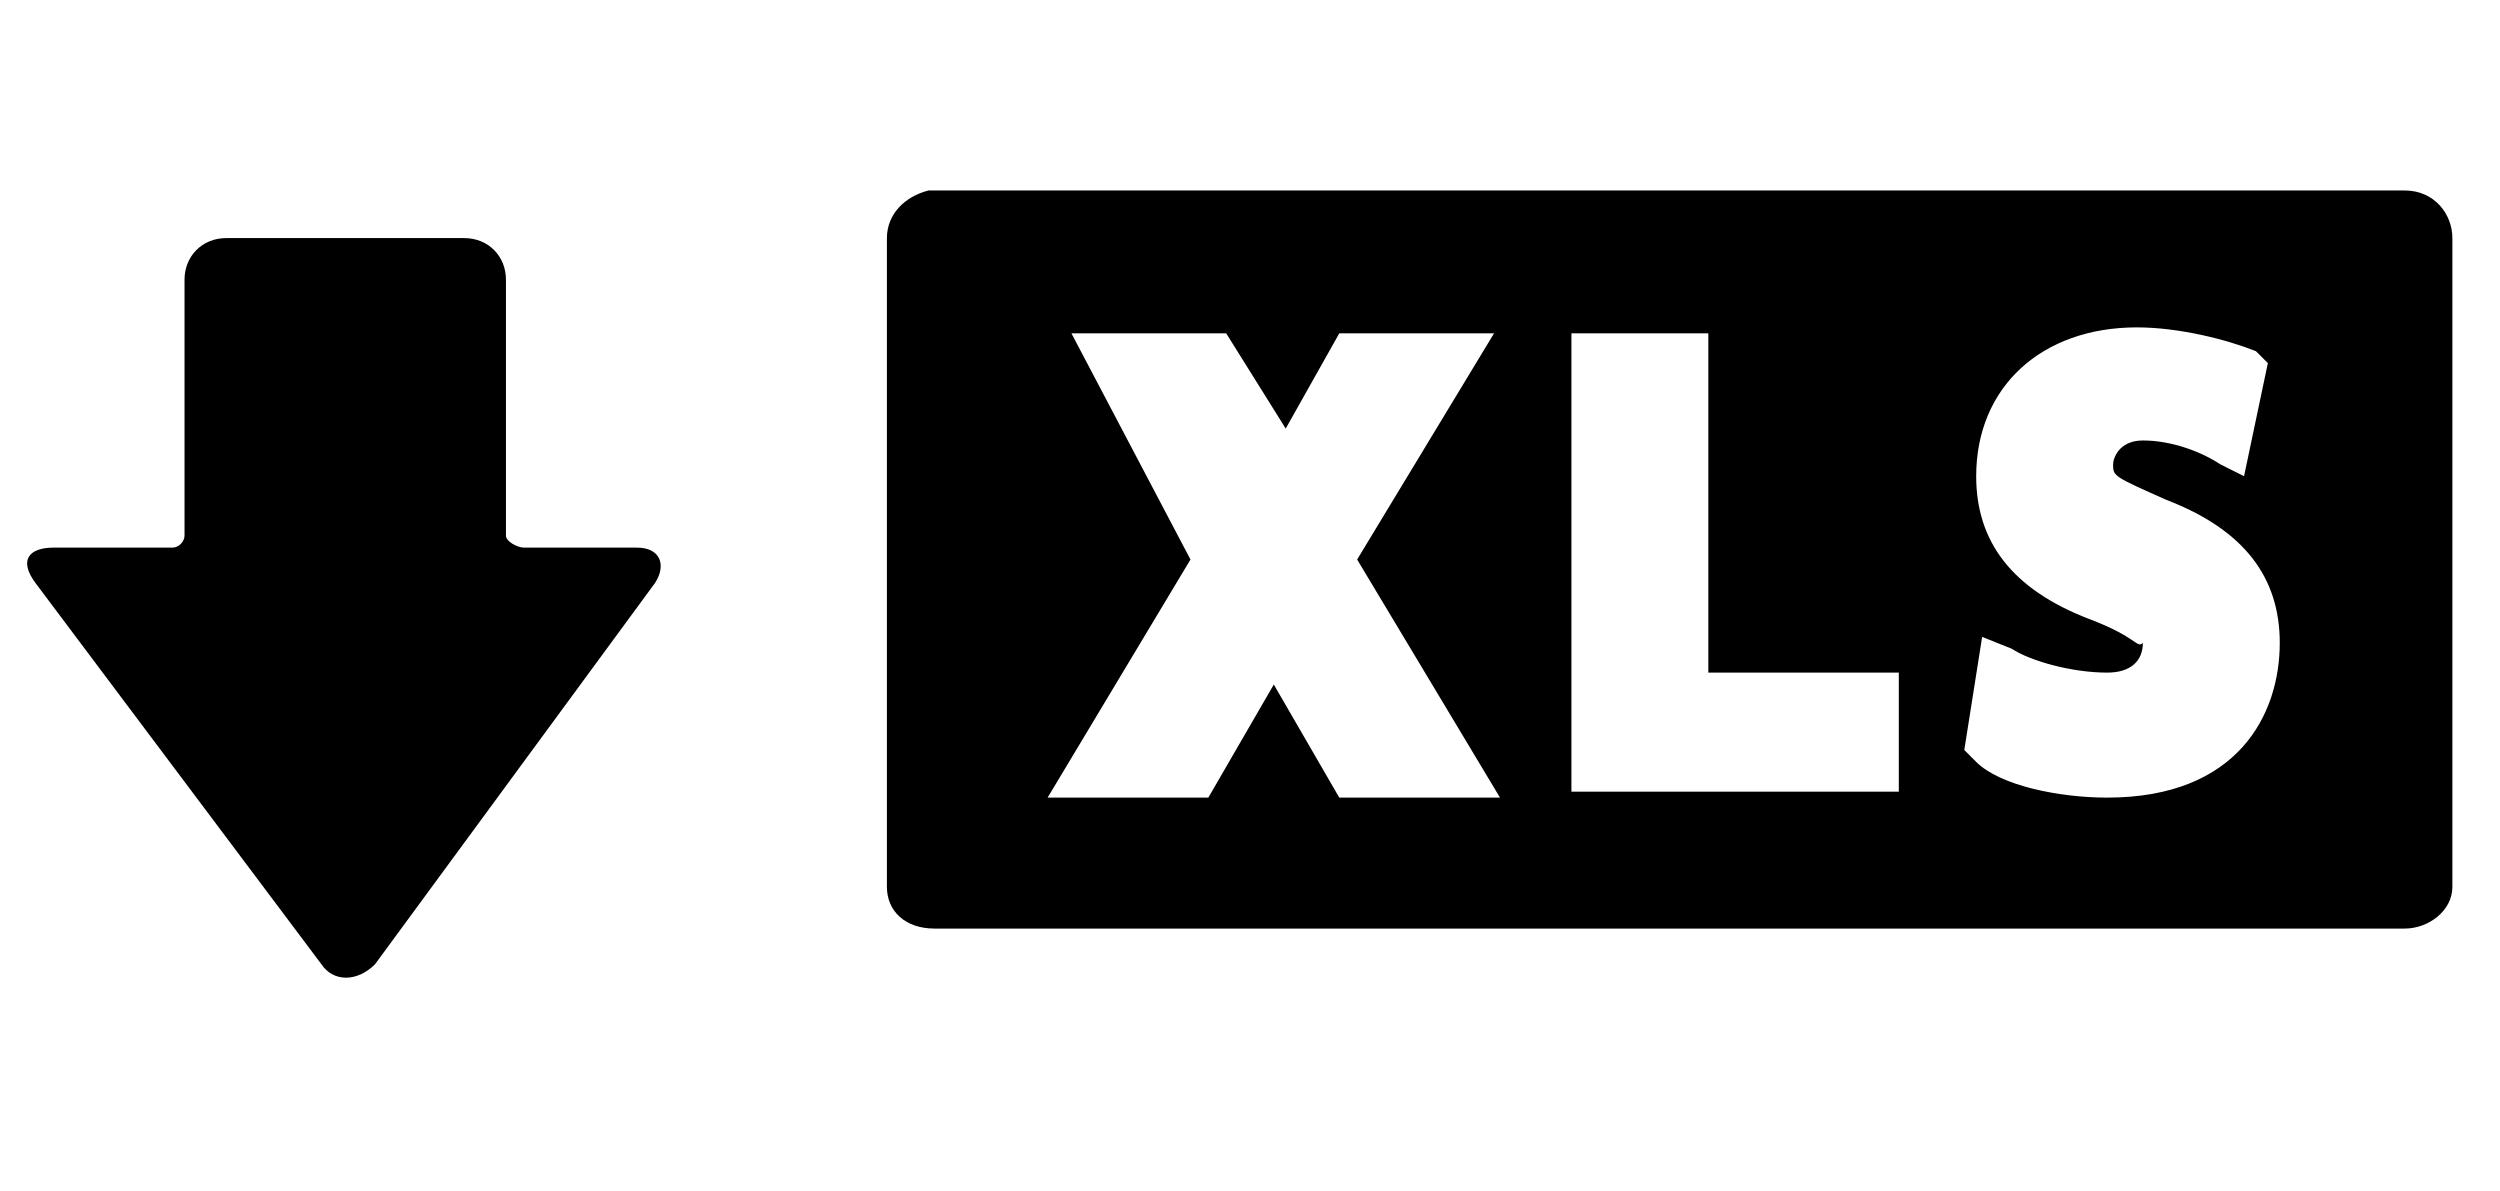
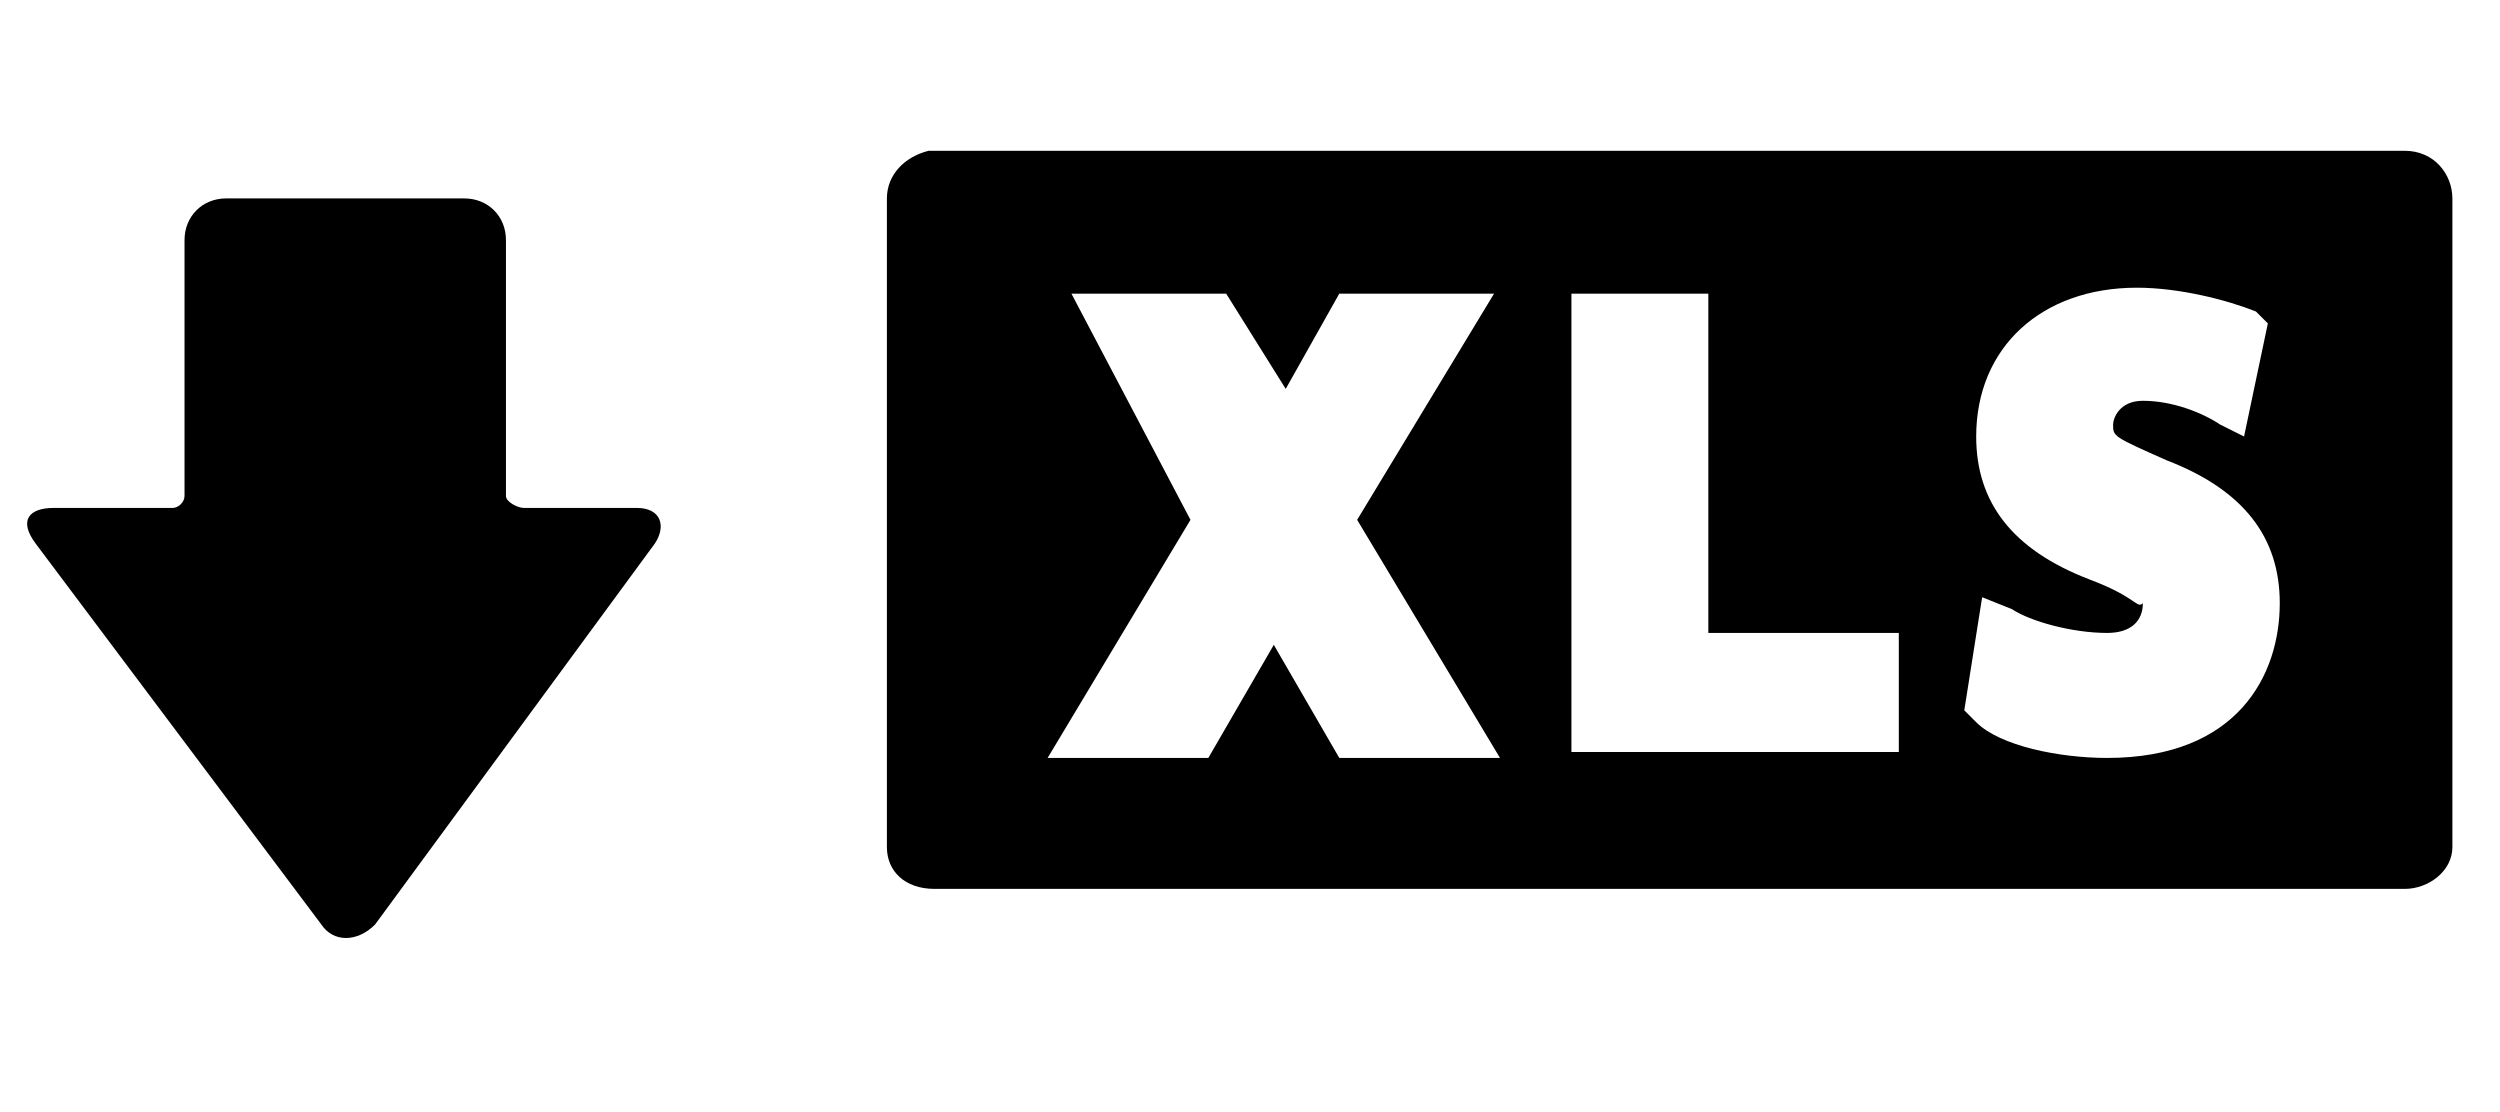
- <svg xmlns="http://www.w3.org/2000/svg" version="1.1" width="42px" height="20px" x="0px" y="0px" viewBox="0 0 42 18" style="enable-background:new 0 0 42 16.8;" xml:space="preserve">
+ <svg xmlns="http://www.w3.org/2000/svg" version="1.1" width="45px" height="20px" x="0px" y="0px" viewBox="0 0 42 18" style="enable-background:new 0 0 42 16.8;" xml:space="preserve">
  <g>
    <path d="M6.3,15.2L11,8.8c0.2-0.3,0.1-0.6-0.3-0.6H8.8C8.7,8.2,8.5,8.1,8.5,8V3.7C8.5,3.3,8.2,3,7.8,3h-4C3.4,3,3.1,3.3,3.1,3.7V8   c0,0.1-0.1,0.2-0.2,0.2H0.9c-0.4,0-0.6,0.2-0.3,0.6l4.8,6.4C5.6,15.5,6,15.5,6.3,15.2z" />
  </g>
  <path d="M14.9,3v10.9c0,0.4,0.3,0.7,0.8,0.7h24.7c0.4,0,0.8-0.3,0.8-0.7V3c0-0.4-0.3-0.8-0.8-0.8H15.6C15.2,2.3,14.9,2.6,14.9,3z   M35.1,9.4c-1.3-0.5-1.9-1.3-1.9-2.4c0-1.5,1.1-2.5,2.7-2.5c0.7,0,1.5,0.2,2,0.4l0.2,0.2L37.7,7l-0.4-0.2C37,6.6,36.5,6.4,36,6.4  c-0.4,0-0.5,0.3-0.5,0.4c0,0.2,0,0.2,0.9,0.6c1.3,0.5,1.9,1.3,1.9,2.4c0,1.2-0.7,2.6-2.9,2.6c-0.8,0-1.8-0.2-2.2-0.6l-0.2-0.2  l0.3-1.9l0.5,0.2c0.3,0.2,1,0.4,1.6,0.4c0.4,0,0.6-0.2,0.6-0.5C35.9,9.9,35.9,9.7,35.1,9.4z M26.4,4.6h2.3v5.7h3.2v2h-5.5  C26.4,12.4,26.4,4.6,26.4,4.6z M18,4.6h2.6l1,1.6l0.9-1.6h2.6l-2.3,3.8l2.4,4h-2.7l-1.1-1.9l-1.1,1.9h-2.7l2.4-4L18,4.6z" />
</svg>
